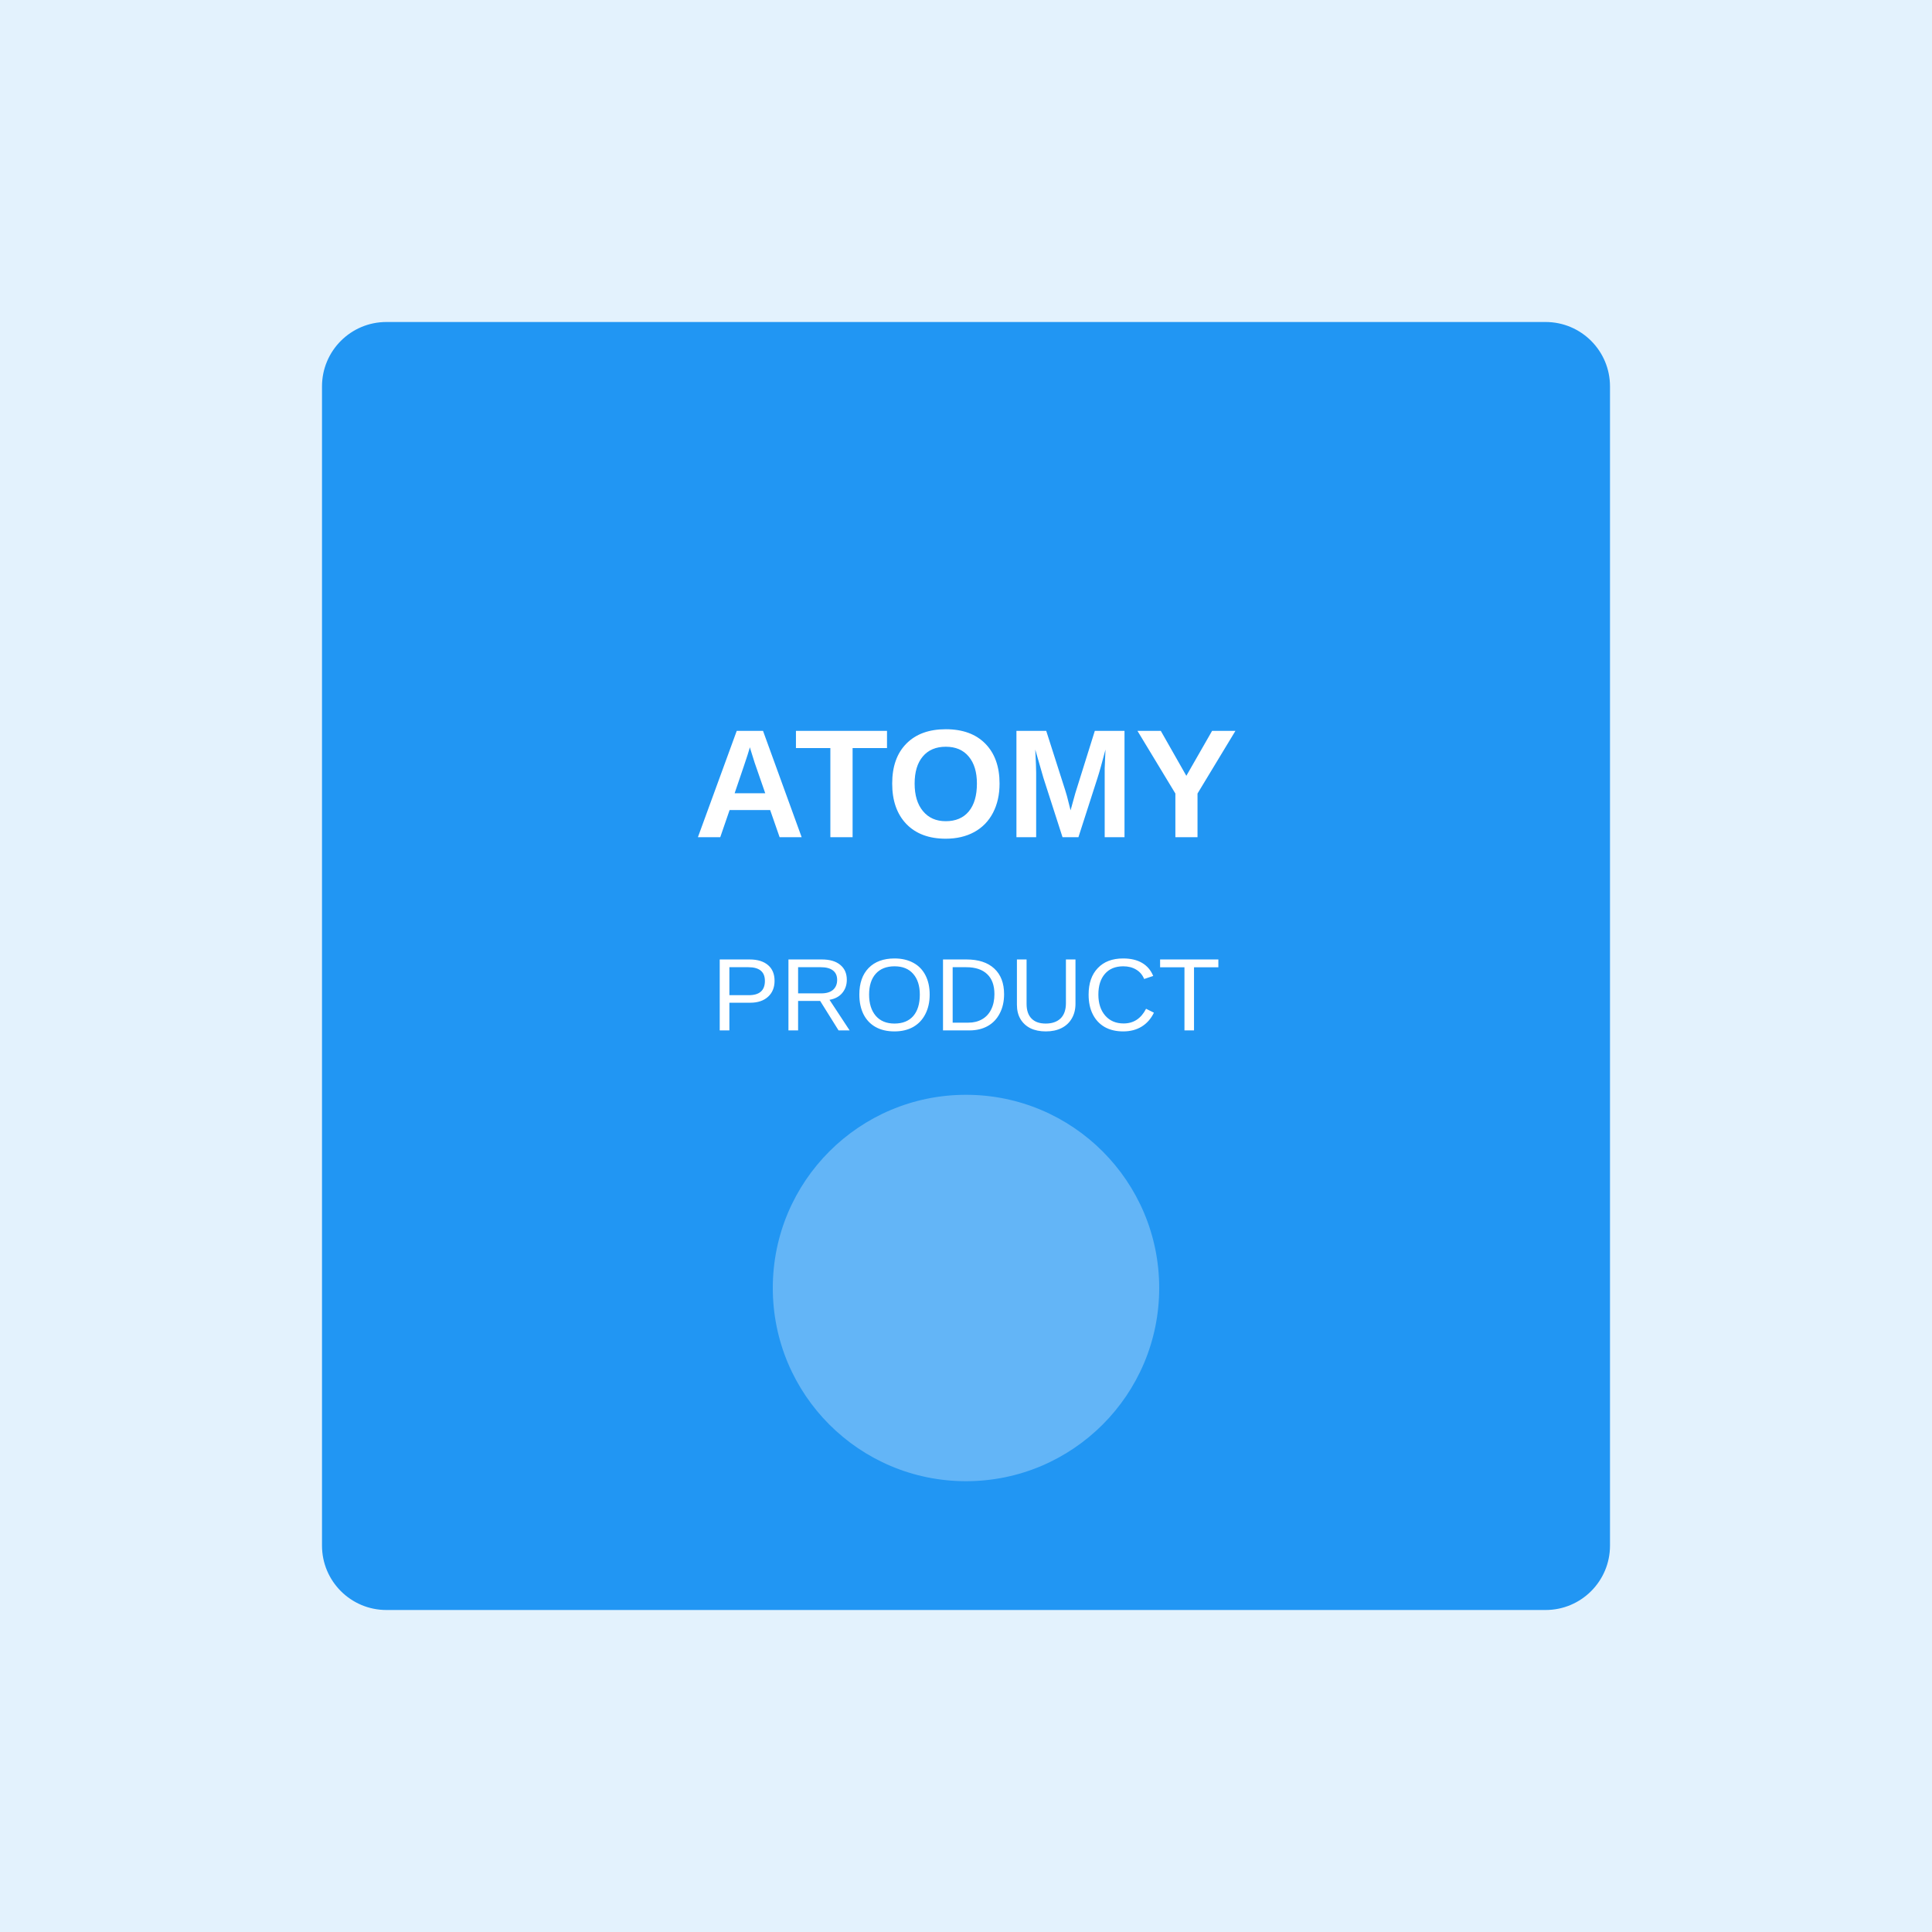
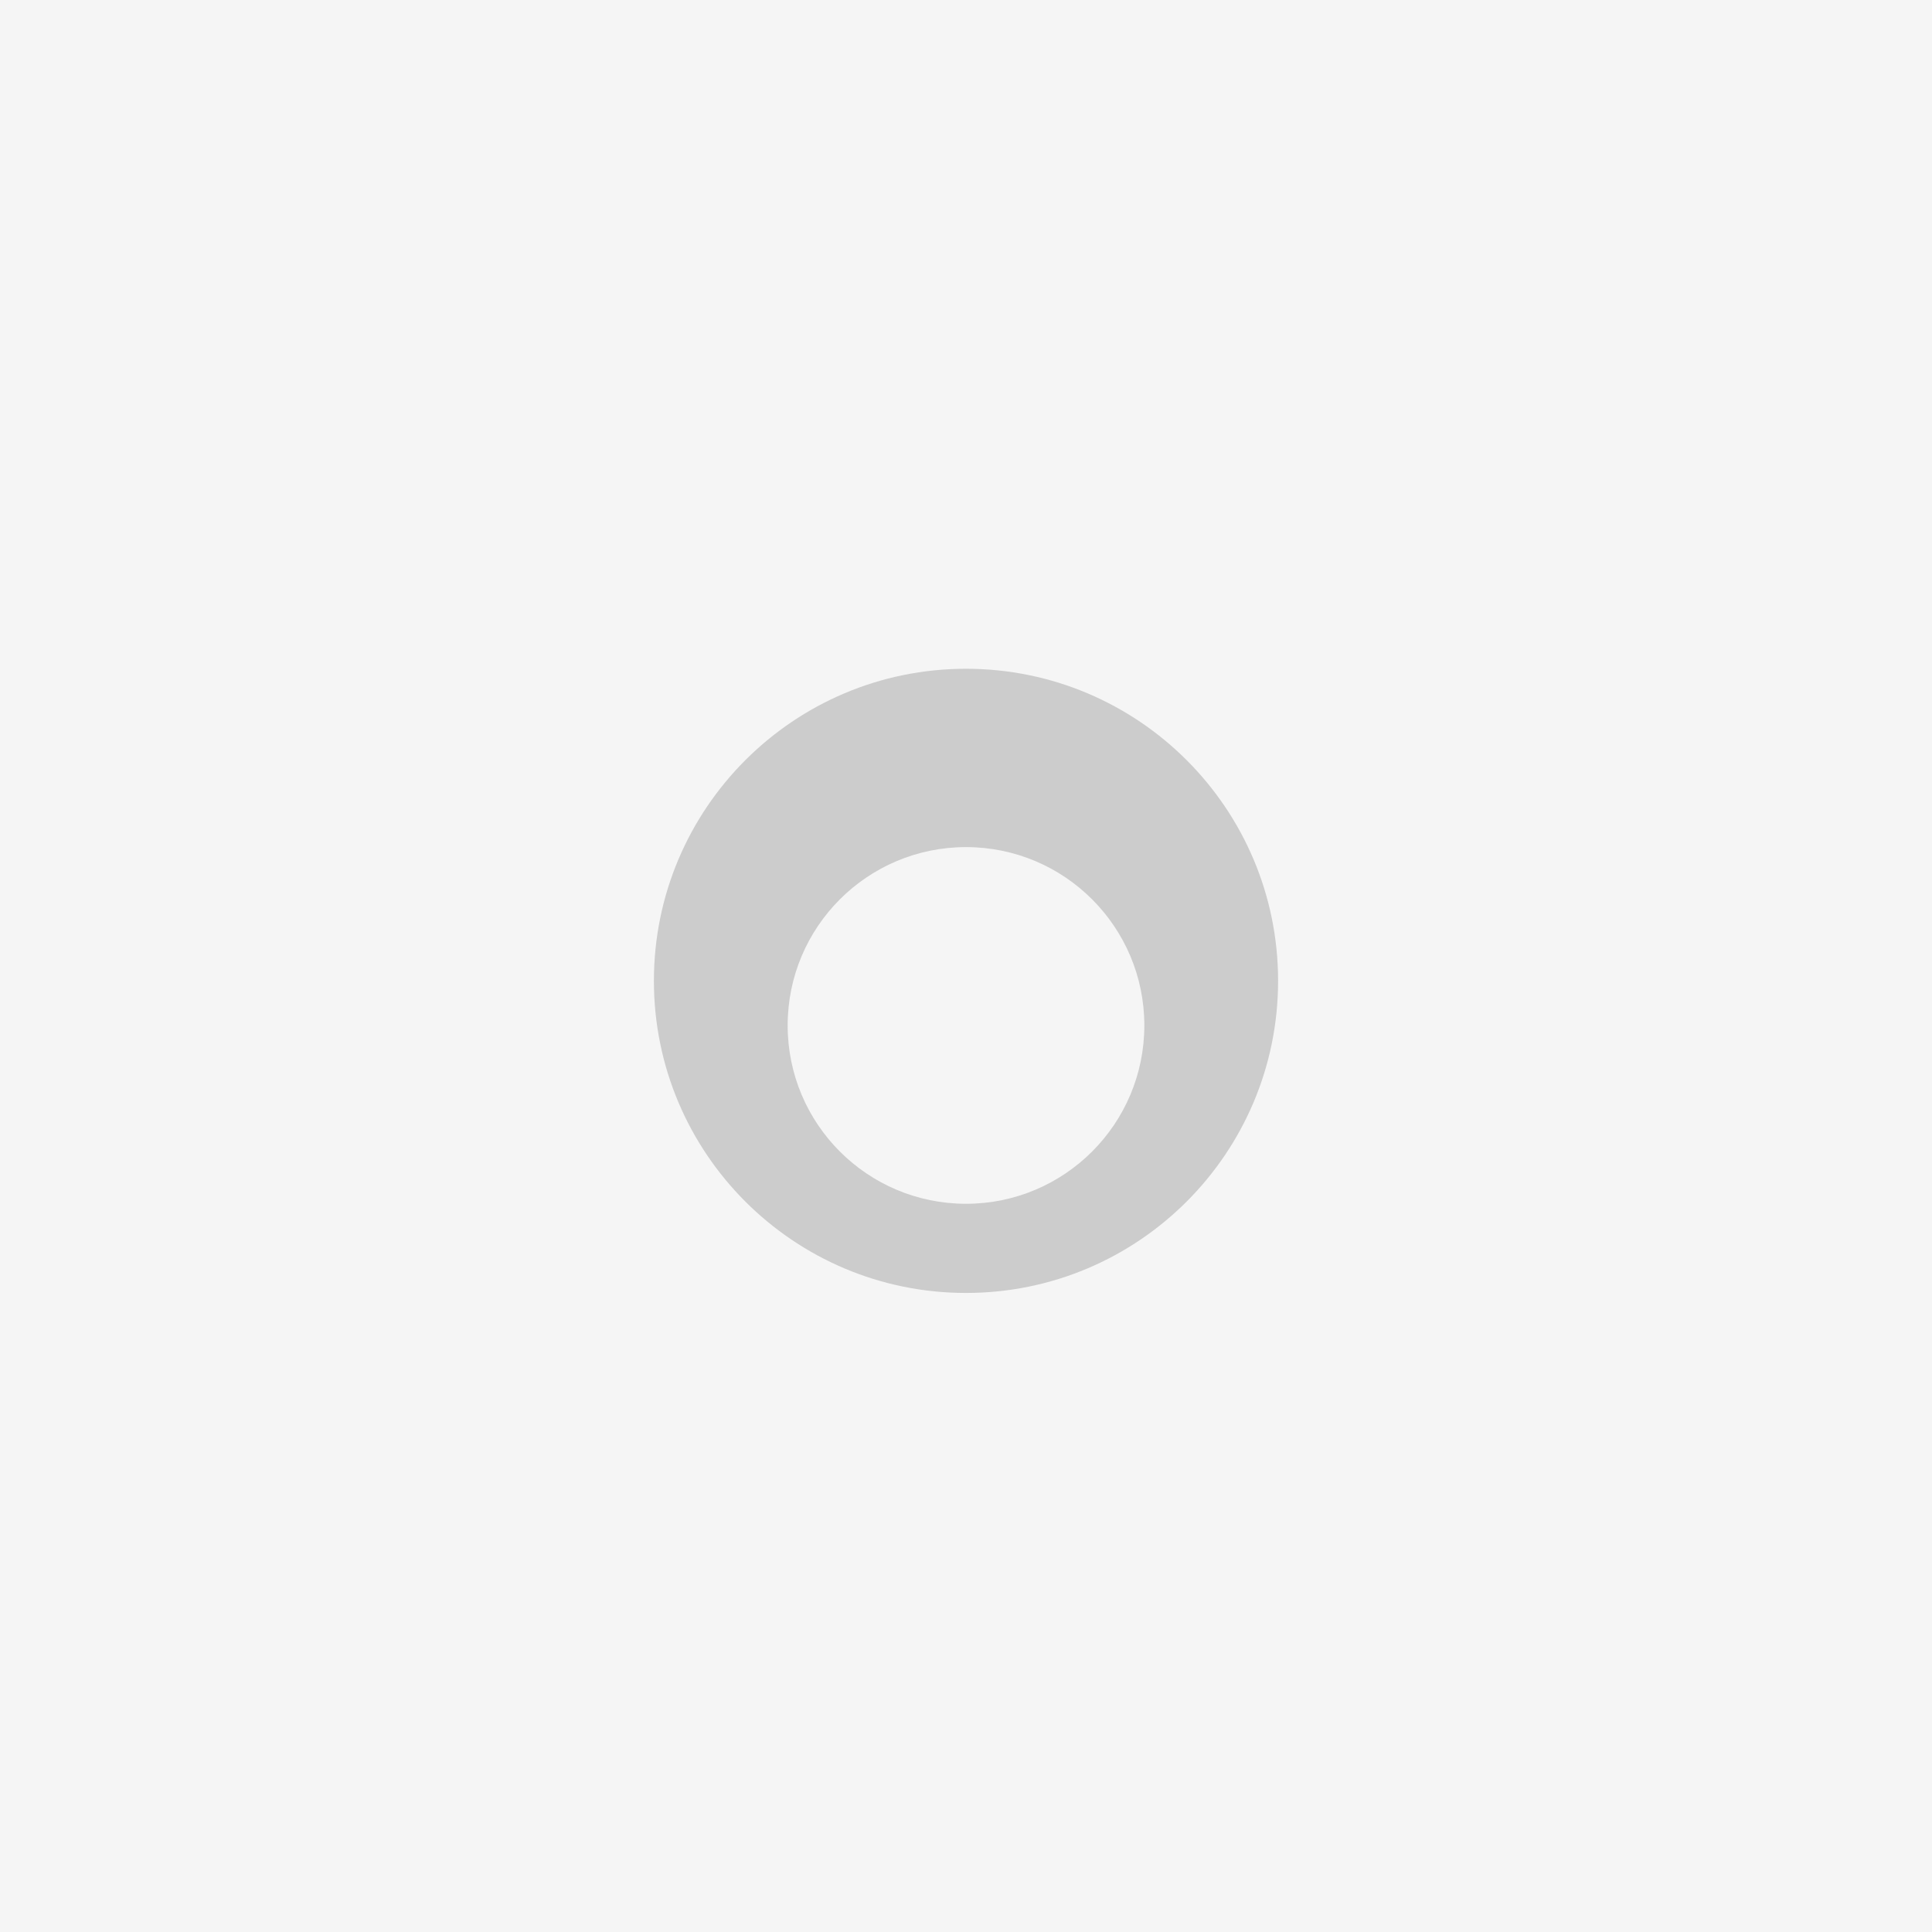
- <svg xmlns="http://www.w3.org/2000/svg" width="300" height="300" viewBox="0 0 300 300" fill="none">
-   <rect width="300" height="300" fill="#E3F2FD" />
-   <rect x="50" y="50" width="200" height="200" fill="#2196F3" rx="10" />
-   <text x="150" y="130" text-anchor="middle" fill="white" font-family="Arial, sans-serif" font-size="24" font-weight="bold">ATOMY</text>
-   <text x="150" y="160" text-anchor="middle" fill="white" font-family="Arial, sans-serif" font-size="16">PRODUCT</text>
-   <circle cx="150" cy="200" r="30" fill="rgba(255,255,255,0.3)" />
+ <svg xmlns="http://www.w3.org/2000/svg" width="130" height="130" viewBox="0 0 130 130" fill="none">
+   <rect width="130" height="130" fill="#F5F5F5" />
+   <path d="M65 45C53.402 45 44 54.402 44 66C44 77.598 53.402 87 65 87C76.598 87 86 77.598 86 66C86 54.402 76.598 45 65 45ZM65 81C58.372 81 53 75.628 53 69C53 62.372 58.372 57 65 57C71.628 57 77 62.372 77 69C77 75.628 71.628 81 65 81Z" fill="#CCCCCC" />
</svg>
